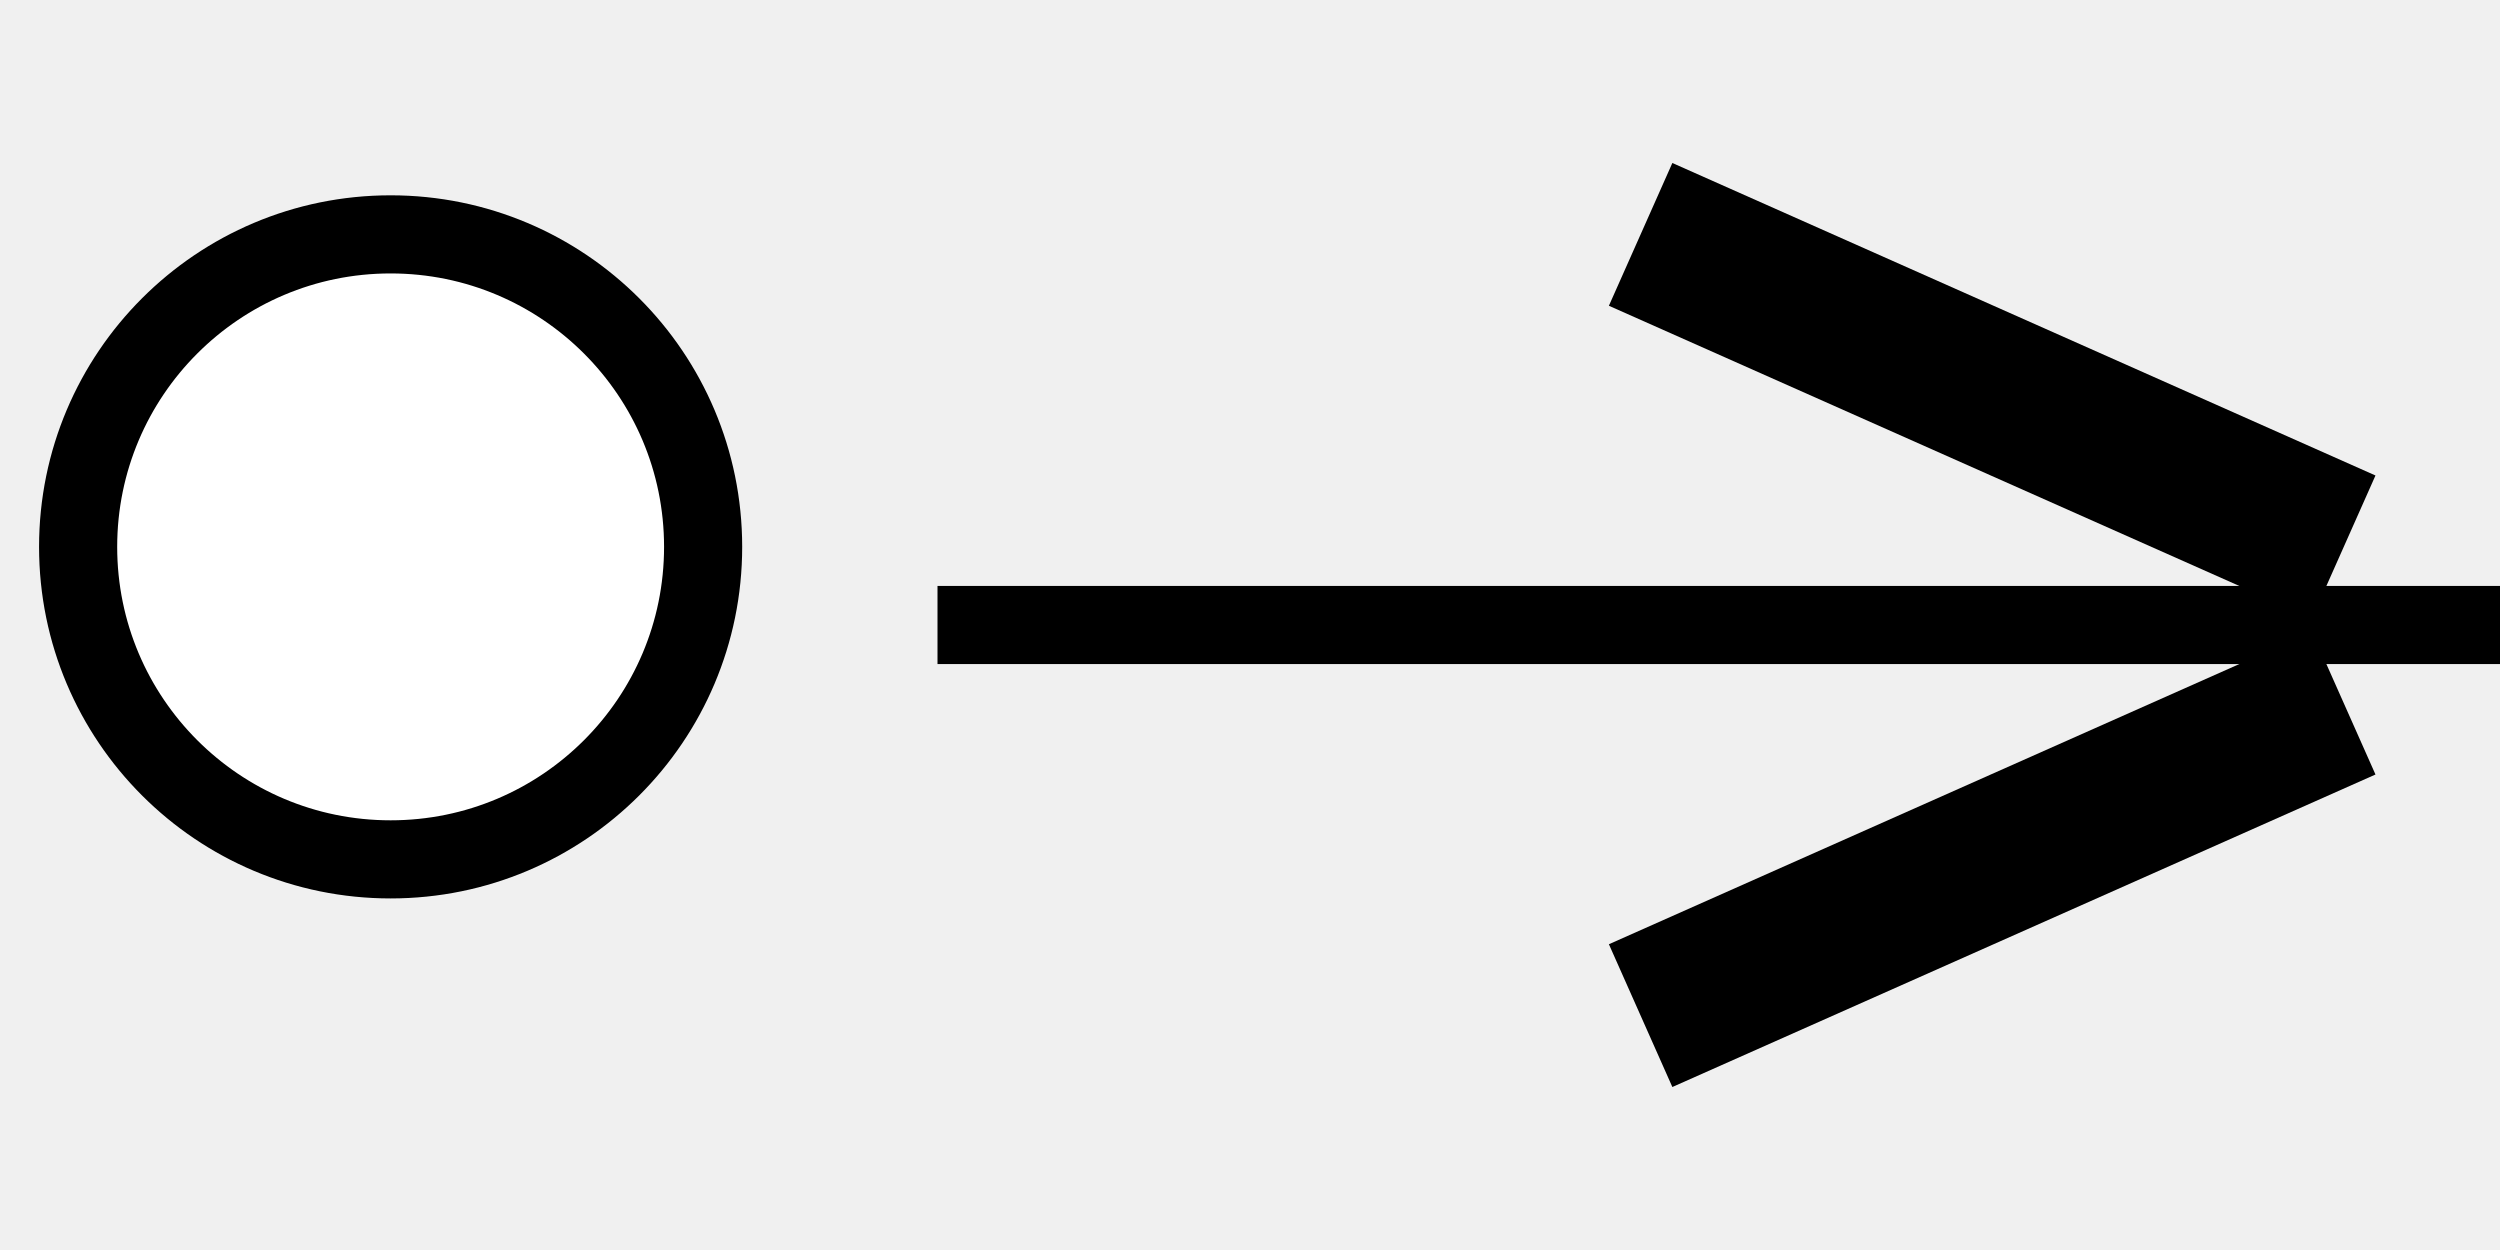
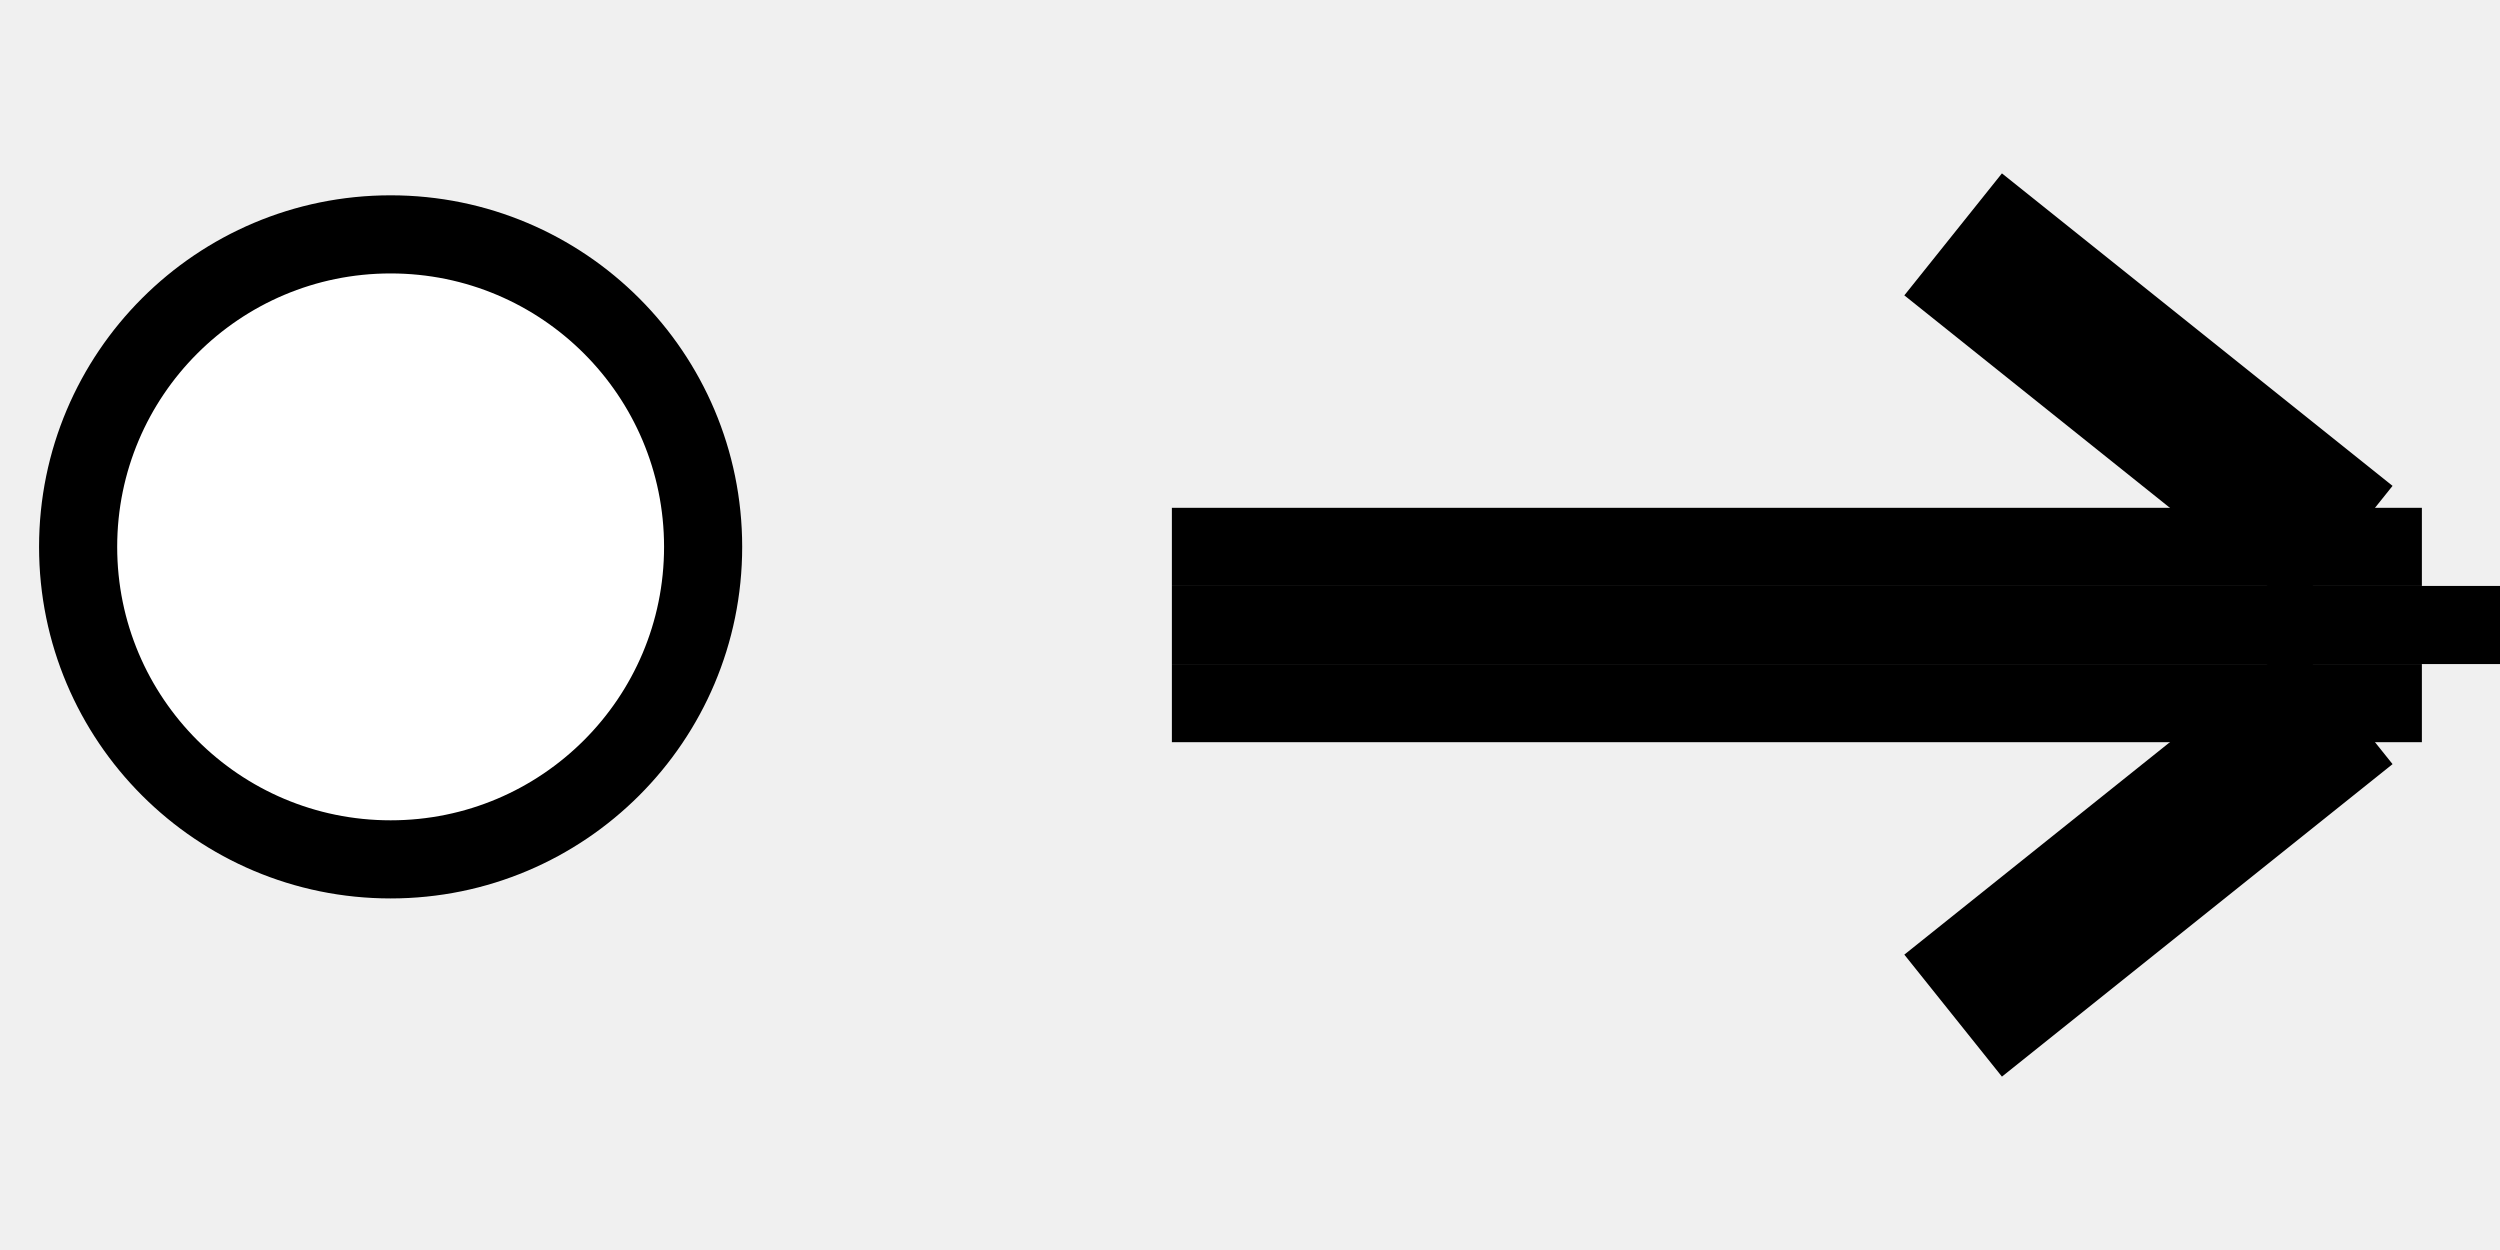
<svg xmlns="http://www.w3.org/2000/svg" viewBox="0,0,32,16" style="padding: 0;margin: 0" width="32" height="16">
  <circle cx="5" cy="7" r="4" style="fill: white;stroke-width:1;stroke:black" />
-   <line x1="12" y1="8" x2="32" y2="8" style="stroke:black;stroke-width:1" />
-   <line x1="21" y1="3" x2="30" y2="7" style="stroke:black;stroke-width:2" />
-   <line x1="21" y1="13" x2="30" y2="9" style="stroke:black;stroke-width:2" />
+   <line x1="15" y1="8" x2="32" y2="8" style="stroke:black;stroke-width:1" />
+   <line x1="15" y1="7" x2="31" y2="7" style="stroke:black;stroke-width:1" />
+   <line x1="15" y1="9" x2="31" y2="9" style="stroke:black;stroke-width:1" />
+   <line x1="25" y1="3" x2="30" y2="7" style="stroke:black;stroke-width:2" />
+   <line x1="25" y1="13" x2="30" y2="9" style="stroke:black;stroke-width:2" />
</svg>
